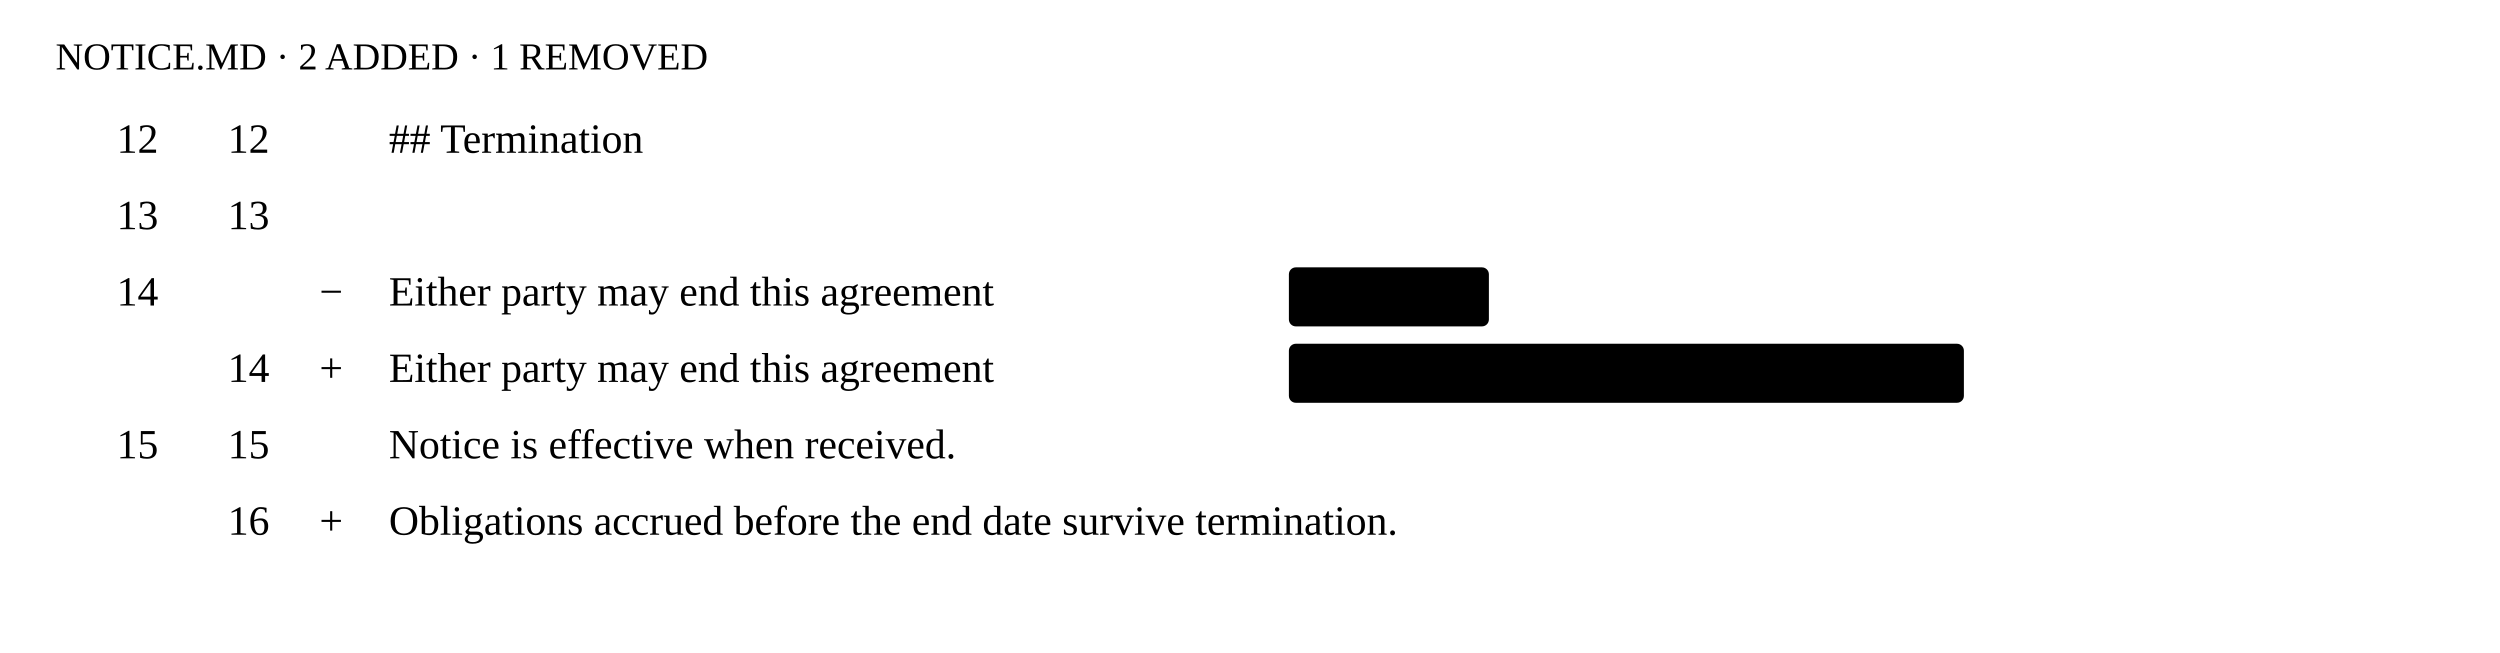
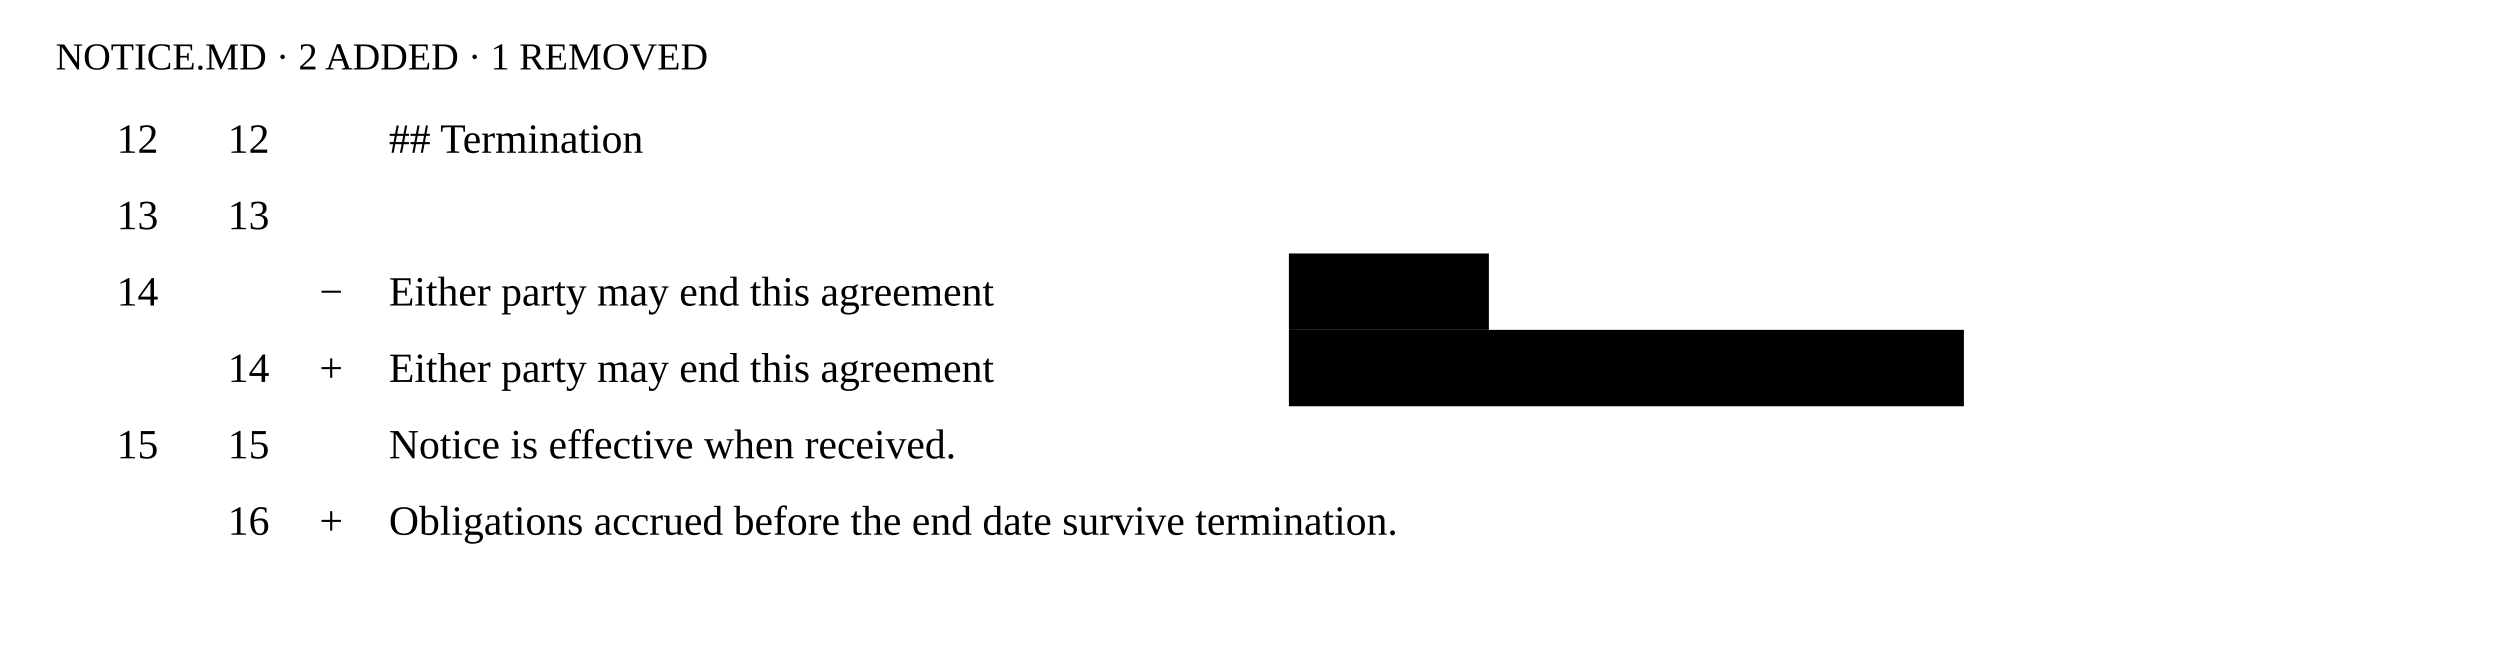
<svg xmlns="http://www.w3.org/2000/svg" class="fig fig-diff" viewBox="0 0 720 188" role="img" aria-labelledby="fig-change-language-title fig-change-language-desc">
  <text class="fig-label" x="16" y="20" font-size="11">NOTICE.MD · 2 ADDED · 1 REMOVED</text>
  <line class="fig-rule" data-deco="rule" x1="16" y1="30" x2="704" y2="30" />
  <g data-node="row-1" data-diff="context">
    <text class="fig-label fig-diff-no" x="33.6" y="44" font-size="12" textLength="14.4" lengthAdjust="spacingAndGlyphs" xml:space="preserve">12</text>
    <text class="fig-label fig-diff-no" x="65.6" y="44" font-size="12" textLength="14.4" lengthAdjust="spacingAndGlyphs" xml:space="preserve">12</text>
    <text class="fig-diff-mark fig-diff-old" x="92" y="44" font-size="12" textLength="7.2" lengthAdjust="spacingAndGlyphs" xml:space="preserve"> </text>
    <text class="fig-diff-old" x="112" y="44" font-size="12" textLength="100.8" lengthAdjust="spacingAndGlyphs" xml:space="preserve">## Termination</text>
  </g>
  <g data-node="row-2" data-diff="context">
    <text class="fig-label fig-diff-no" x="33.6" y="66" font-size="12" textLength="14.4" lengthAdjust="spacingAndGlyphs" xml:space="preserve">13</text>
    <text class="fig-label fig-diff-no" x="65.6" y="66" font-size="12" textLength="14.4" lengthAdjust="spacingAndGlyphs" xml:space="preserve">13</text>
    <text class="fig-diff-mark fig-diff-old" x="92" y="66" font-size="12" textLength="7.2" lengthAdjust="spacingAndGlyphs" xml:space="preserve"> </text>
    <text class="fig-diff-old" x="112" y="66" font-size="12" textLength="0" lengthAdjust="spacingAndGlyphs" xml:space="preserve" />
  </g>
  <g data-node="row-3" data-diff="del">
    <text class="fig-label fig-diff-no" x="33.6" y="88" font-size="12" textLength="14.4" lengthAdjust="spacingAndGlyphs" xml:space="preserve">14</text>
    <text class="fig-diff-mark fig-diff-old" x="92" y="88" font-size="12" textLength="7.2" lengthAdjust="spacingAndGlyphs" xml:space="preserve">−</text>
    <text class="fig-diff-old" x="112" y="88" font-size="12" textLength="259.2" lengthAdjust="spacingAndGlyphs" xml:space="preserve">Either party may end this agreement </text>
-     <rect class="fig-diff-old-block" x="371.2" y="77" width="57.6" height="17" rx="2" />
+     <rect class="fig-diff-old-block" x="371.2" y="73" width="57.6" height="22" />
    <text class="fig-diff-old" x="371.2" y="88" font-size="12" textLength="57.6" lengthAdjust="spacingAndGlyphs" xml:space="preserve">at will.</text>
  </g>
  <g data-node="row-4" data-diff="add">
    <text class="fig-label fig-diff-no" x="65.6" y="110" font-size="12" textLength="14.4" lengthAdjust="spacingAndGlyphs" xml:space="preserve">14</text>
    <text class="fig-diff-mark fig-diff-new" x="92" y="110" font-size="12" textLength="7.2" lengthAdjust="spacingAndGlyphs" xml:space="preserve">+</text>
    <text class="fig-diff-new" x="112" y="110" font-size="12" textLength="259.2" lengthAdjust="spacingAndGlyphs" xml:space="preserve">Either party may end this agreement </text>
-     <rect class="fig-diff-block" x="371.2" y="99" width="194.4" height="17" rx="2" />
+     <rect class="fig-diff-block" x="371.2" y="95" width="194.4" height="22" />
    <text class="fig-diff-block-ink" x="371.2" y="110" font-size="12" textLength="194.4" lengthAdjust="spacingAndGlyphs" xml:space="preserve">on 30 days' written notice.</text>
  </g>
  <g data-node="row-5" data-diff="context">
    <text class="fig-label fig-diff-no" x="33.6" y="132" font-size="12" textLength="14.4" lengthAdjust="spacingAndGlyphs" xml:space="preserve">15</text>
    <text class="fig-label fig-diff-no" x="65.6" y="132" font-size="12" textLength="14.4" lengthAdjust="spacingAndGlyphs" xml:space="preserve">15</text>
    <text class="fig-diff-mark fig-diff-old" x="92" y="132" font-size="12" textLength="7.2" lengthAdjust="spacingAndGlyphs" xml:space="preserve"> </text>
    <text class="fig-diff-old" x="112" y="132" font-size="12" textLength="244.8" lengthAdjust="spacingAndGlyphs" xml:space="preserve">Notice is effective when received.</text>
  </g>
  <g data-node="row-6" data-diff="add">
    <text class="fig-label fig-diff-no" x="65.6" y="154" font-size="12" textLength="14.4" lengthAdjust="spacingAndGlyphs" xml:space="preserve">16</text>
    <text class="fig-diff-mark fig-diff-new" x="92" y="154" font-size="12" textLength="7.2" lengthAdjust="spacingAndGlyphs" xml:space="preserve">+</text>
    <text class="fig-diff-new" x="112" y="154" font-size="12" textLength="432" lengthAdjust="spacingAndGlyphs" xml:space="preserve">Obligations accrued before the end date survive termination.</text>
  </g>
</svg>
